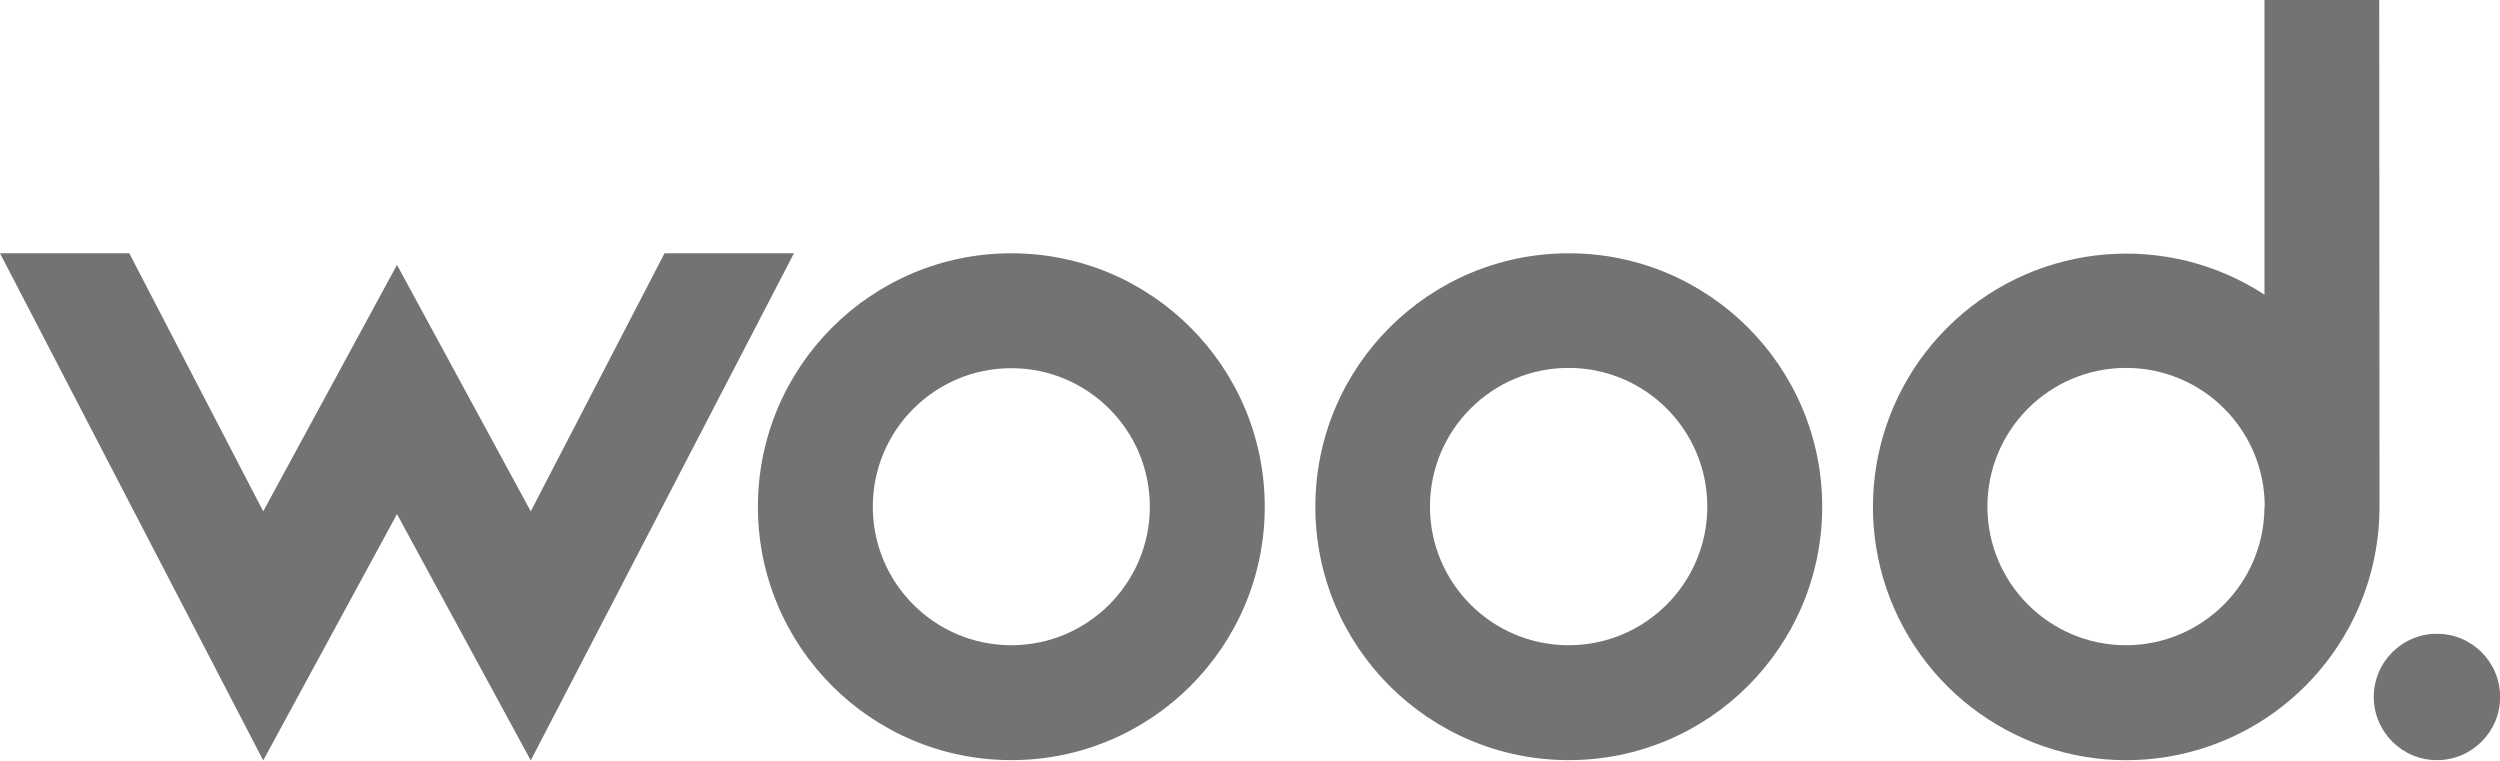
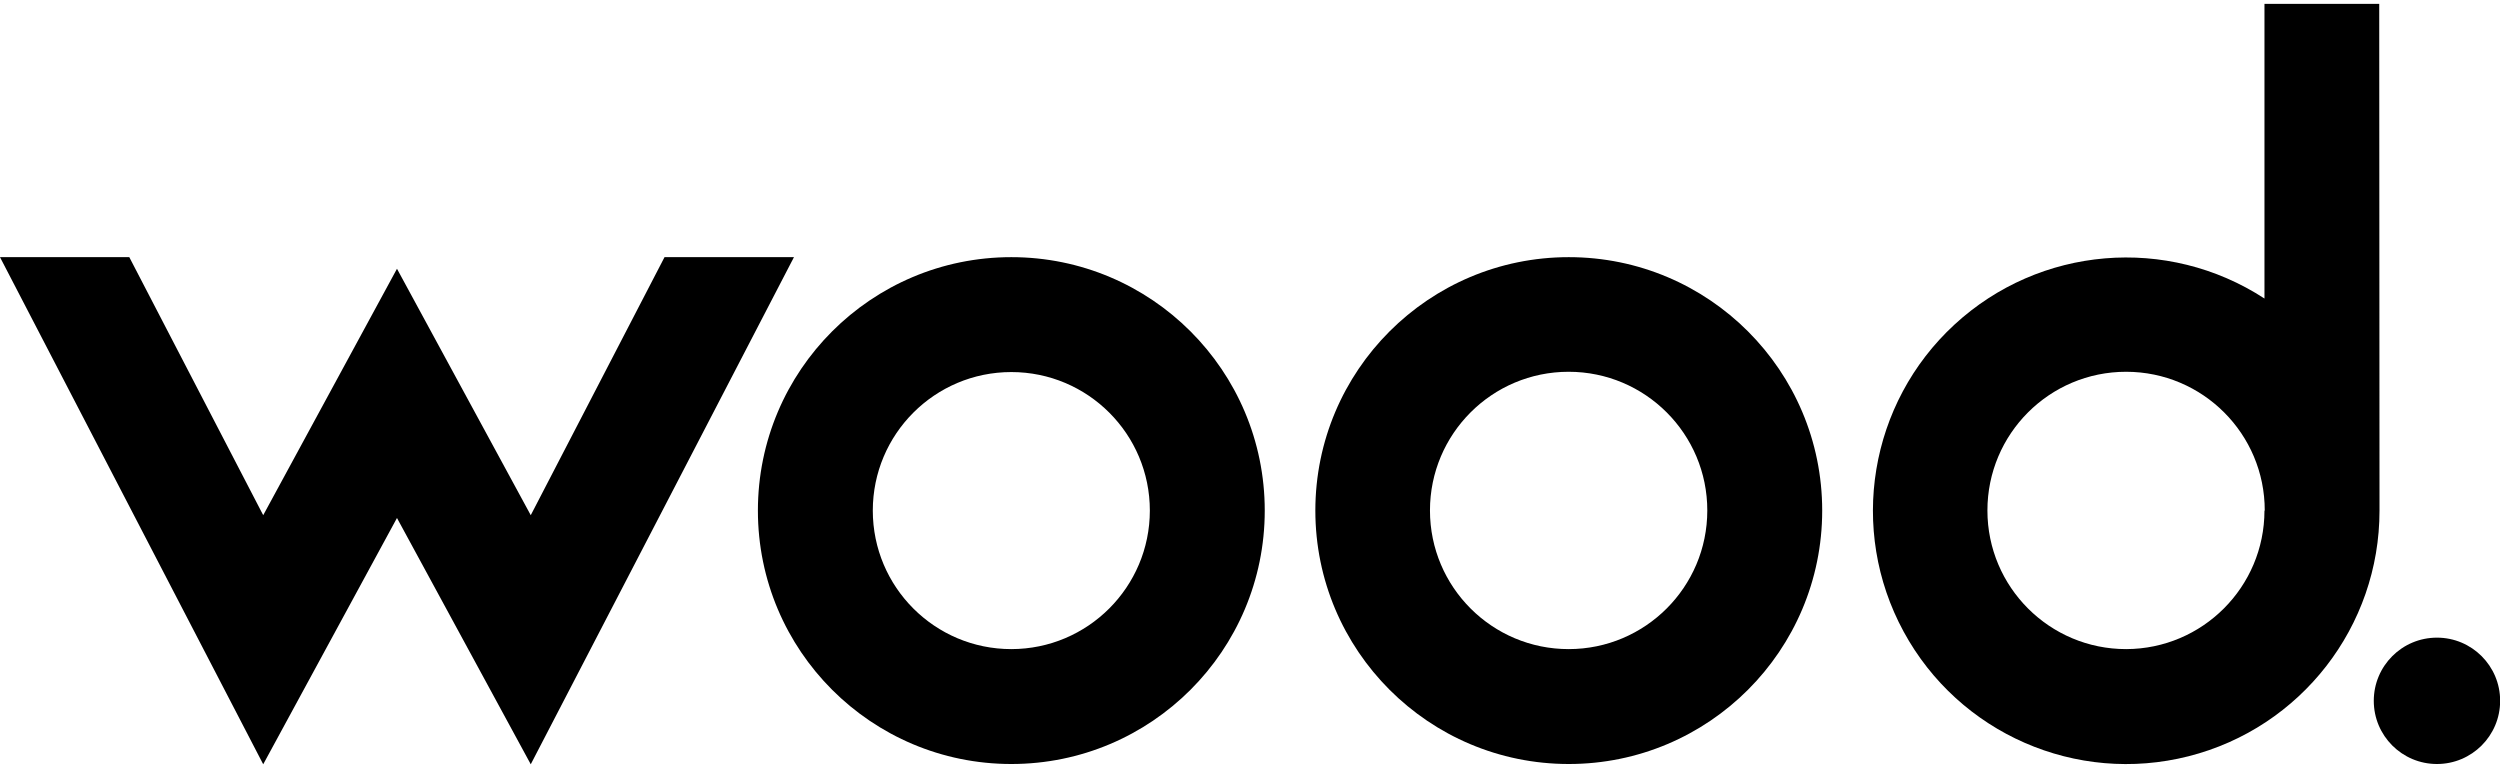
- <svg xmlns="http://www.w3.org/2000/svg" viewBox="0 0 178.85 54.4" class="logo-footer">
+ <svg xmlns="http://www.w3.org/2000/svg" width="179" height="55" viewBox="0 0 178.85 54.4" class="logo-footer">
  <g id="Layer_2" data-name="Layer 2">
    <g id="nav">
      <g id="Layer_3" data-name="Layer 3">
-         <circle fill="#737373" cx="174.34" cy="49.86" r="4.52" />
-         <path fill="#737373" d="M170.23,36.17v.08A18.12,18.12,0,1,1,162,21.08V0h8.21Zm-8.21.08a9.92,9.92,0,1,0-9.91,9.91A9.92,9.92,0,0,0,162,36.25Z" />
-         <path fill="#737373" d="M112.23,18.12A18.13,18.13,0,1,1,94.1,36.25,18.13,18.13,0,0,1,112.23,18.12Zm9.91,18.13a9.92,9.92,0,1,0-9.91,9.91A9.92,9.92,0,0,0,122.14,36.25Z" />
-         <path fill="#737373" d="M72.35,18.12A18.13,18.13,0,1,1,54.22,36.25,18.13,18.13,0,0,1,72.35,18.12Zm9.91,18.13a9.91,9.91,0,1,0-9.91,9.91A9.92,9.92,0,0,0,82.26,36.25Z" />
-         <polygon fill="#737373" points="18.83 36.58 28.4 18.95 28.4 18.95 37.97 36.58 47.54 18.12 56.8 18.12 37.97 54.4 28.4 36.78 28.4 36.78 18.83 54.4 0 18.12 9.25 18.12 18.83 36.58" />
+         <circle fill="black" cx="174.34" cy="49.86" r="4.52" />
+         <path fill="black" d="M170.23,36.17v.08A18.12,18.12,0,1,1,162,21.08V0h8.21Zm-8.21.08a9.92,9.92,0,1,0-9.91,9.91A9.92,9.92,0,0,0,162,36.25Z" />
+         <path fill="black" d="M112.23,18.12A18.13,18.13,0,1,1,94.1,36.25,18.13,18.13,0,0,1,112.23,18.12Zm9.91,18.13a9.92,9.92,0,1,0-9.91,9.91A9.92,9.92,0,0,0,122.14,36.25Z" />
+         <path fill="black" d="M72.35,18.12A18.13,18.13,0,1,1,54.22,36.25,18.13,18.13,0,0,1,72.35,18.12Zm9.91,18.13a9.91,9.91,0,1,0-9.91,9.91A9.92,9.92,0,0,0,82.26,36.25Z" />
+         <polygon fill="black" points="18.83 36.58 28.4 18.95 28.4 18.95 37.97 36.58 47.54 18.12 56.8 18.12 37.97 54.4 28.4 36.78 28.4 36.78 18.83 54.4 0 18.12 9.25 18.12 18.83 36.58" />
      </g>
    </g>
  </g>
</svg>
